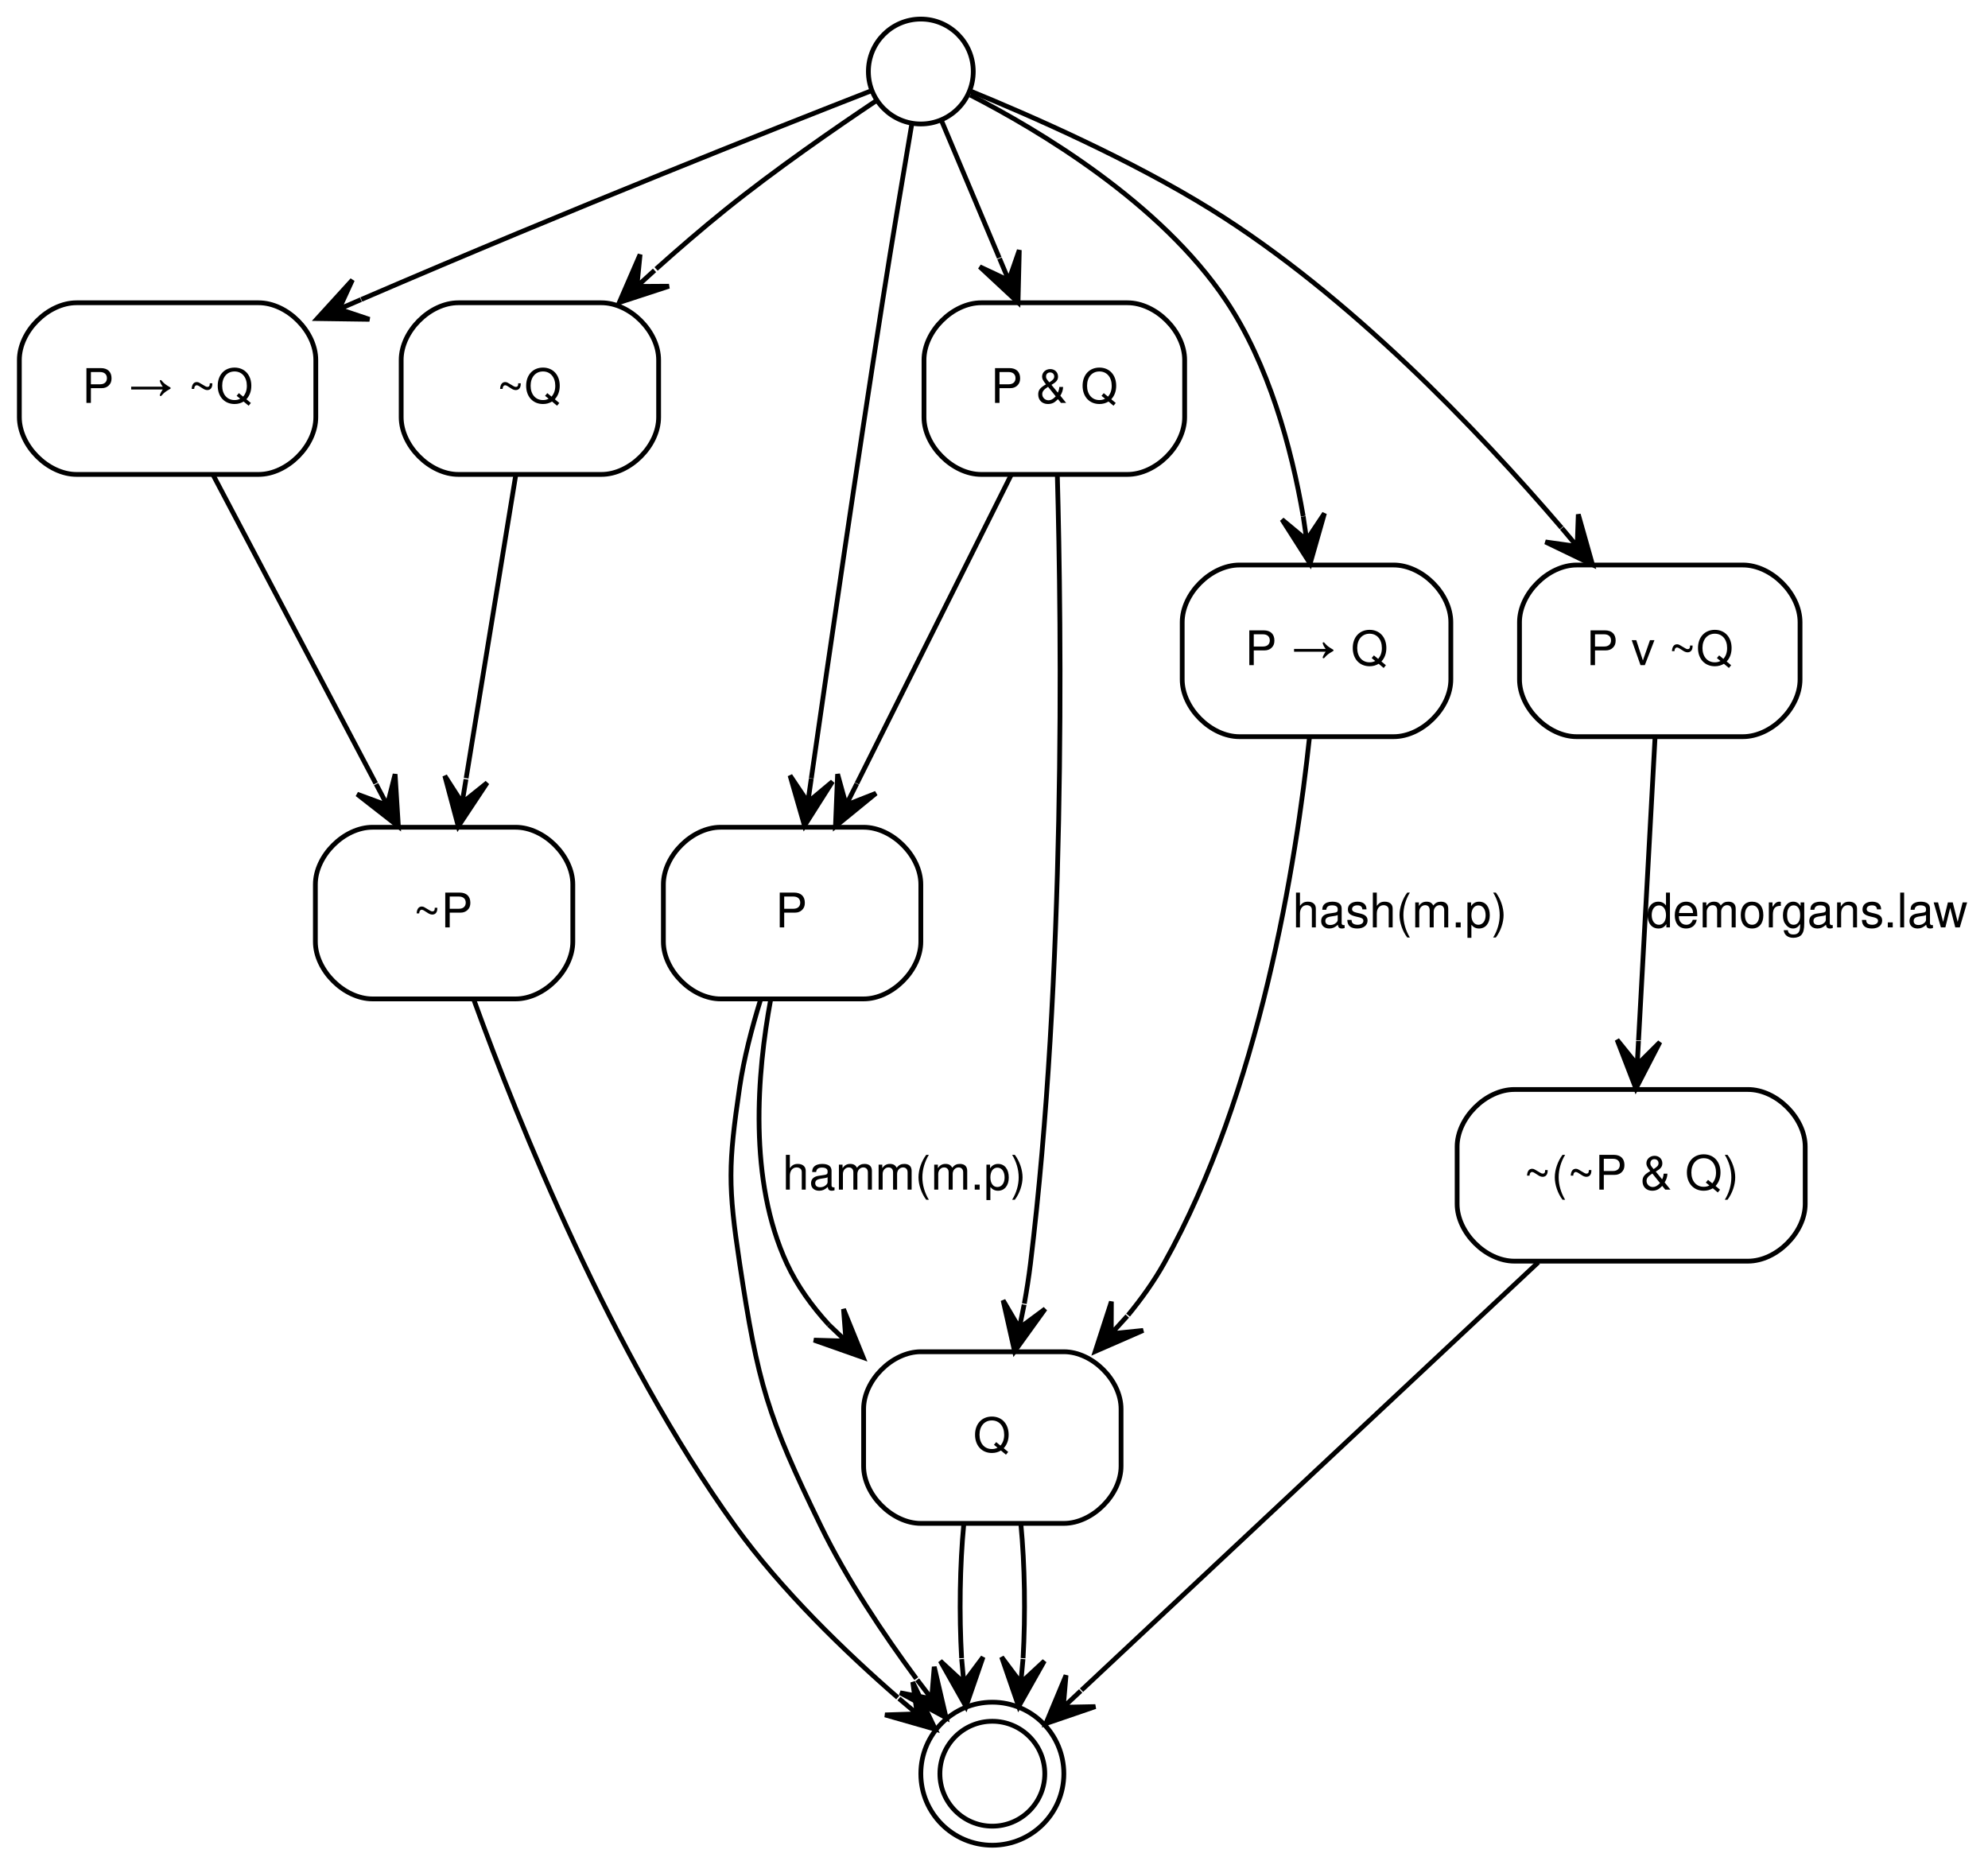
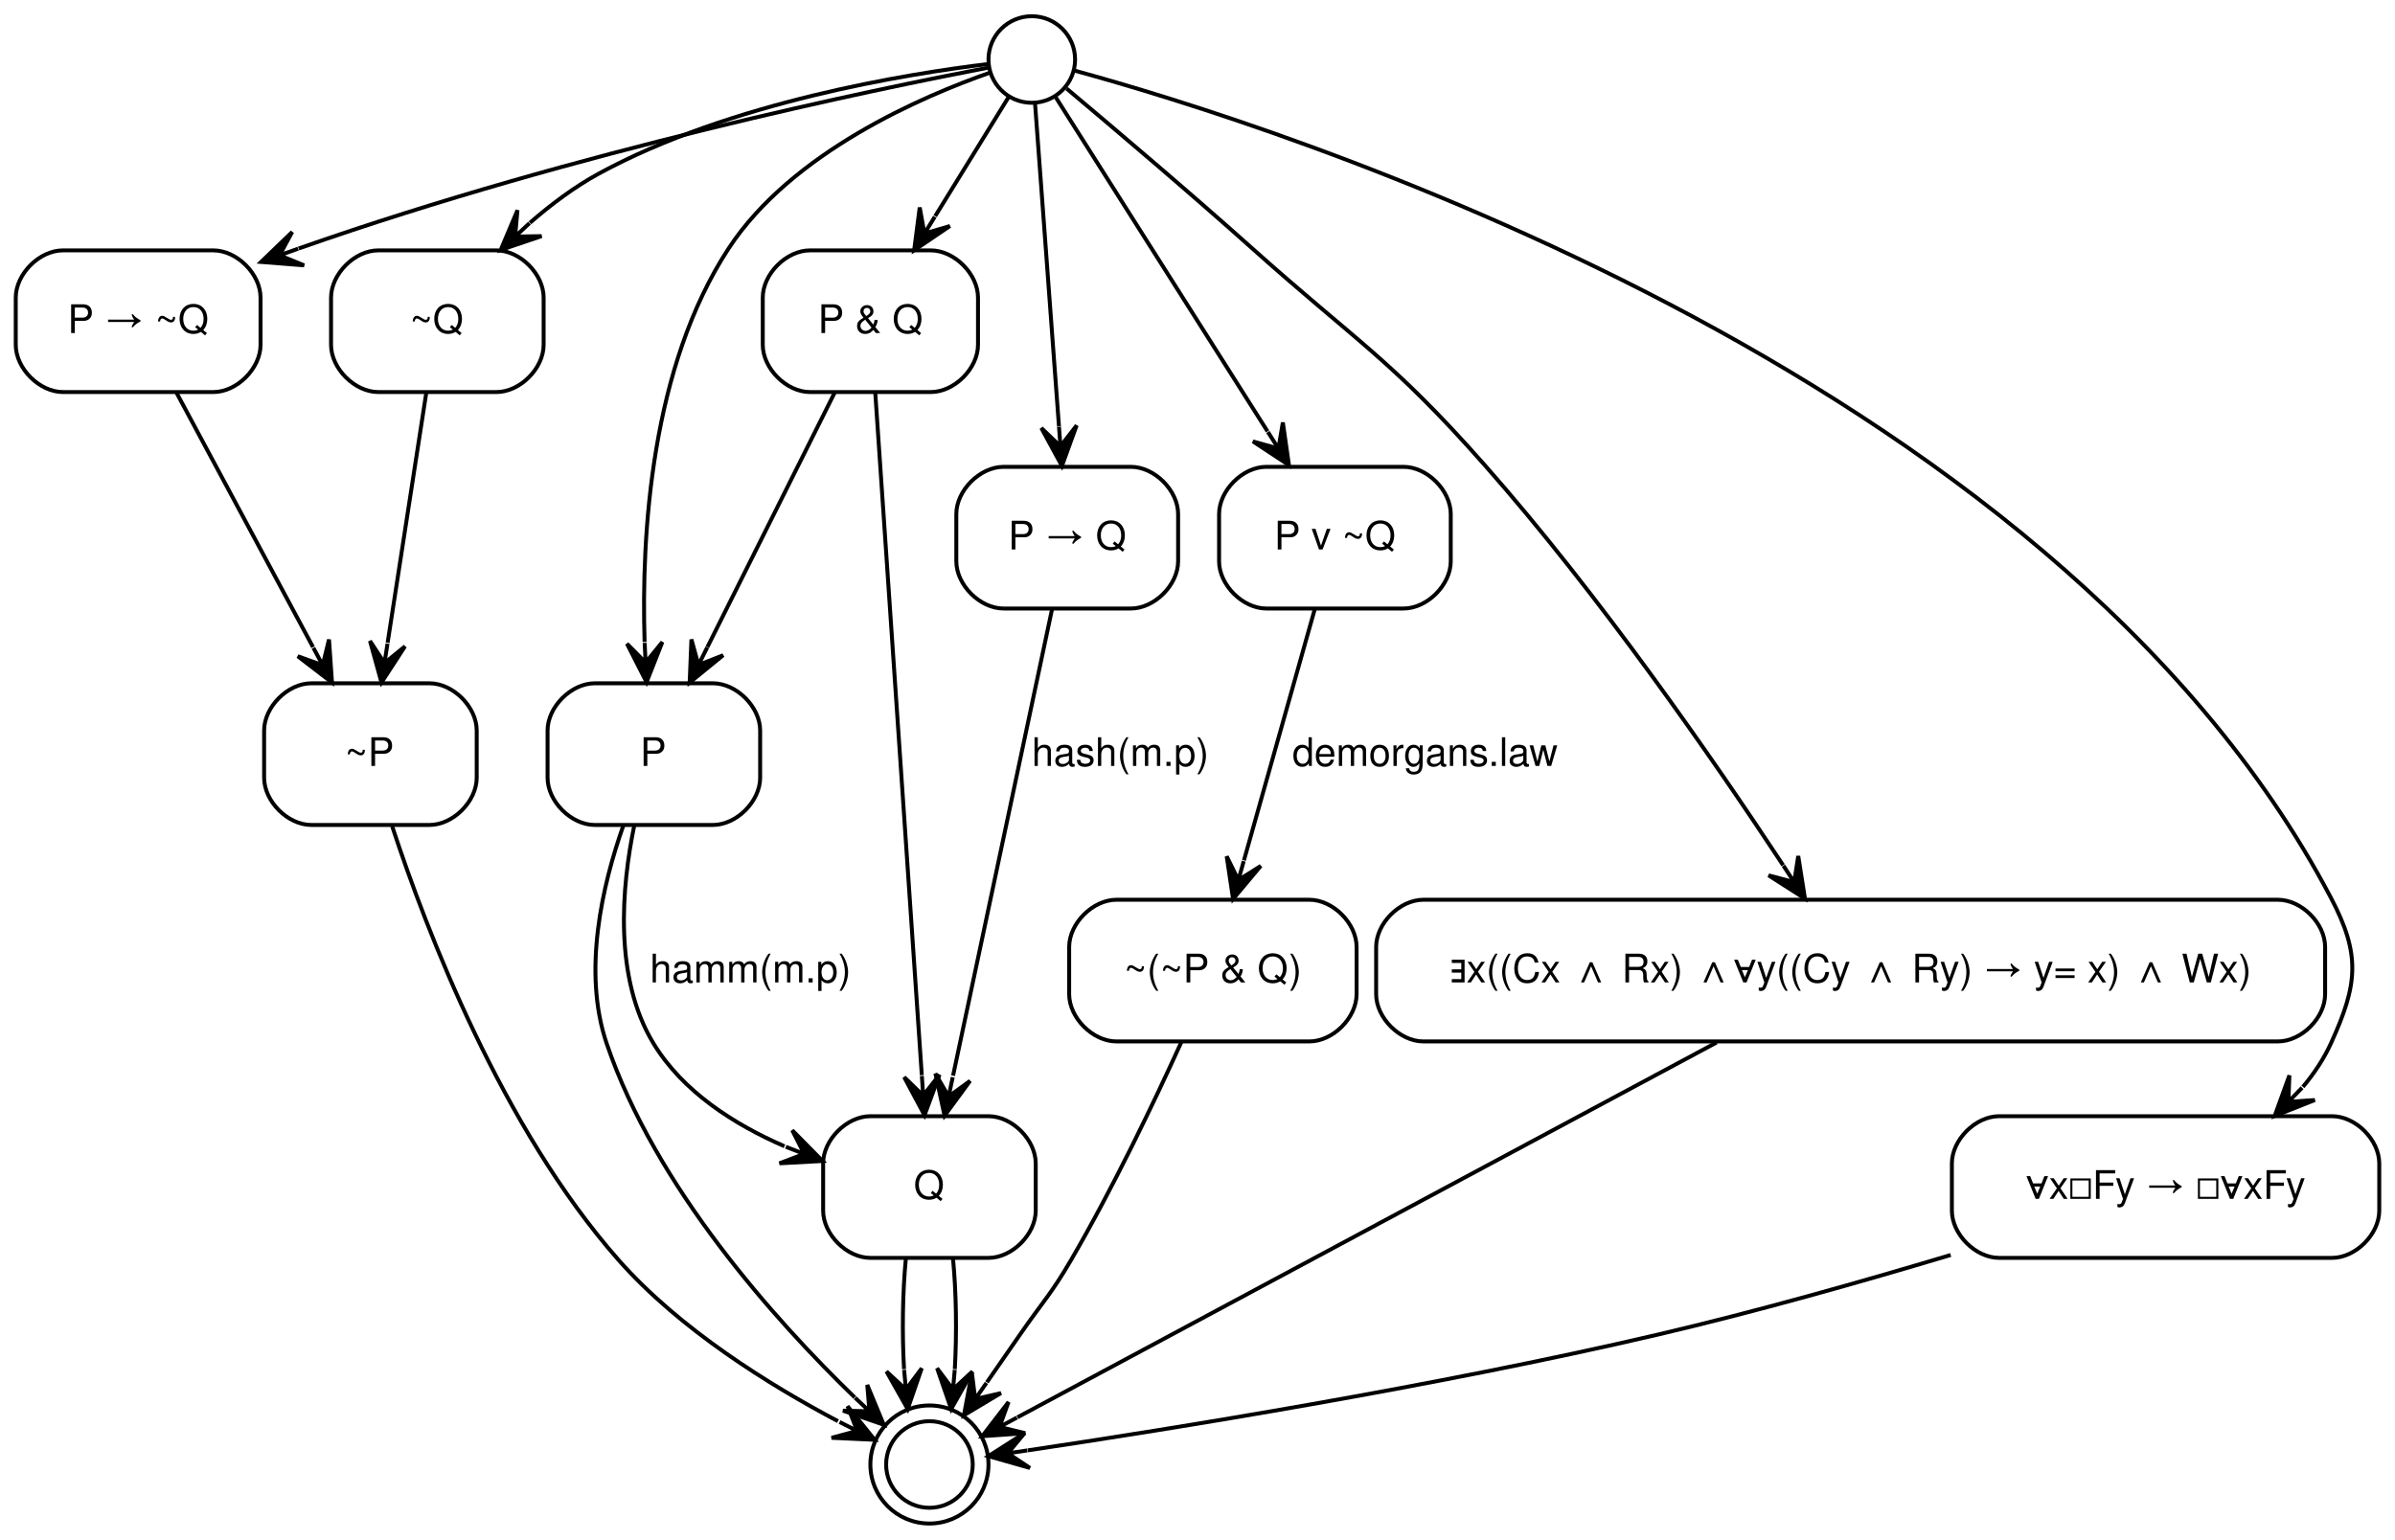
- <svg xmlns="http://www.w3.org/2000/svg" width="417pt" height="391pt" viewBox="0.00 0.00 416.88 391.00">
+ <svg xmlns="http://www.w3.org/2000/svg" width="608pt" height="391pt" viewBox="0.00 0.00 608.37 391.00">
  <g id="graph0" class="graph" transform="scale(1 1) rotate(0) translate(4 387)">
    <g id="node1" class="node">
-       <ellipse fill="none" stroke="#000000" cx="189.091" cy="-372" rx="11" ry="11" />
+       <ellipse fill="none" stroke="#000000" cx="258.091" cy="-372" rx="11" ry="11" />
    </g>
    <g id="node2" class="node">
      <path fill="none" stroke="#000000" d="M12,-287.5C12,-287.5 50.182,-287.5 50.182,-287.5 56.182,-287.5 62.182,-293.5 62.182,-299.5 62.182,-299.5 62.182,-311.5 62.182,-311.5 62.182,-317.5 56.182,-323.5 50.182,-323.5 50.182,-323.5 12,-323.5 12,-323.5 6,-323.5 0,-317.5 0,-311.5 0,-311.5 0,-299.5 0,-299.5 0,-293.5 6,-287.5 12,-287.5" />
      <text text-anchor="middle" x="31.091" y="-302.5" font-family="Helvetica,sans-Serif" font-size="10.00" fill="#000000">P → ~Q</text>
    </g>
    <g id="edge1" class="edge">
-       <path fill="none" stroke="#000000" d="M178.605,-367.925C159.251,-360.366 116.453,-343.466 71.734,-324.196" />
-       <polygon fill="#000000" stroke="#000000" points="62.471,-320.182 73.436,-320.029 67.059,-322.17 71.647,-324.159 71.647,-324.159 71.647,-324.159 67.059,-322.17 69.857,-328.287 62.471,-320.182 62.471,-320.182" />
+       <path fill="none" stroke="#000000" d="M246.907,-369.912C218.8,-364.505 142.924,-348.923 71.859,-323.978" />
+       <polygon fill="#000000" stroke="#000000" points="62.32,-320.561 73.252,-319.697 67.028,-322.247 71.735,-323.933 71.735,-323.933 71.735,-323.933 67.028,-322.247 70.217,-328.17 62.32,-320.561 62.32,-320.561" />
    </g>
    <g id="node3" class="node">
      <path fill="none" stroke="#000000" d="M92.091,-287.5C92.091,-287.5 122.091,-287.5 122.091,-287.5 128.091,-287.5 134.091,-293.5 134.091,-299.5 134.091,-299.5 134.091,-311.5 134.091,-311.5 134.091,-317.5 128.091,-323.5 122.091,-323.5 122.091,-323.5 92.091,-323.5 92.091,-323.5 86.091,-323.5 80.091,-317.5 80.091,-311.5 80.091,-311.5 80.091,-299.5 80.091,-299.5 80.091,-293.5 86.091,-287.5 92.091,-287.5" />
      <text text-anchor="middle" x="106.9" y="-302.5" font-family="Helvetica,sans-Serif" font-size="10.00" fill="#000000">~Q</text>
    </g>
    <g id="edge2" class="edge">
-       <path fill="none" stroke="#000000" d="M179.731,-365.869C171.26,-360.207 158.546,-351.424 148.091,-343 143.279,-339.123 138.308,-334.838 133.559,-330.592" />
-       <polygon fill="#000000" stroke="#000000" points="125.842,-323.562 136.265,-326.97 129.538,-326.929 133.235,-330.297 133.235,-330.297 133.235,-330.297 129.538,-326.929 130.204,-333.623 125.842,-323.562 125.842,-323.562" />
+       <path fill="none" stroke="#000000" d="M247.145,-370.873C226.611,-368.391 181.381,-361.156 148.091,-343 141.946,-339.649 135.99,-335.184 130.611,-330.507" />
+       <polygon fill="#000000" stroke="#000000" points="123.186,-323.607 133.575,-327.118 126.849,-327.011 130.511,-330.414 130.511,-330.414 130.511,-330.414 126.849,-327.011 127.448,-333.711 123.186,-323.607 123.186,-323.607" />
    </g>
    <g id="node6" class="node">
      <path fill="none" stroke="#000000" d="M201.754,-287.5C201.754,-287.5 232.429,-287.5 232.429,-287.5 238.429,-287.5 244.429,-293.5 244.429,-299.5 244.429,-299.5 244.429,-311.5 244.429,-311.5 244.429,-317.5 238.429,-323.5 232.429,-323.5 232.429,-323.5 201.754,-323.5 201.754,-323.5 195.754,-323.5 189.754,-317.5 189.754,-311.5 189.754,-311.5 189.754,-299.5 189.754,-299.5 189.754,-293.5 195.754,-287.5 201.754,-287.5" />
      <text text-anchor="middle" x="217.091" y="-302.5" font-family="Helvetica,sans-Serif" font-size="10.00" fill="#000000">P &amp; Q</text>
    </g>
    <g id="edge6" class="edge">
-       <path fill="none" stroke="#000000" d="M193.466,-361.609C196.706,-353.914 201.28,-343.051 205.541,-332.931" />
-       <polygon fill="#000000" stroke="#000000" points="209.477,-323.584 209.744,-334.546 207.536,-328.192 205.596,-332.8 205.596,-332.8 205.596,-332.8 207.536,-328.192 201.449,-331.054 209.477,-323.584 209.477,-323.584" />
+       <path fill="none" stroke="#000000" d="M252.217,-362.472C247.339,-354.56 240.155,-342.908 233.553,-332.2" />
+       <polygon fill="#000000" stroke="#000000" points="228.207,-323.53 237.286,-329.681 230.831,-327.786 233.456,-332.042 233.456,-332.042 233.456,-332.042 230.831,-327.786 229.625,-334.404 228.207,-323.53 228.207,-323.53" />
    </g>
    <g id="node7" class="node">
      <path fill="none" stroke="#000000" d="M147.091,-177.5C147.091,-177.5 177.091,-177.5 177.091,-177.5 183.091,-177.5 189.091,-183.5 189.091,-189.5 189.091,-189.5 189.091,-201.5 189.091,-201.5 189.091,-207.5 183.091,-213.5 177.091,-213.5 177.091,-213.5 147.091,-213.5 147.091,-213.5 141.091,-213.5 135.091,-207.5 135.091,-201.5 135.091,-201.5 135.091,-189.5 135.091,-189.5 135.091,-183.5 141.091,-177.5 147.091,-177.5" />
      <text text-anchor="middle" x="161.925" y="-192.5" font-family="Helvetica,sans-Serif" font-size="10.00" fill="#000000">P</text>
    </g>
    <g id="edge15" class="edge">
-       <path fill="none" stroke="#000000" d="M187.19,-360.952C185.532,-351.229 183.086,-336.685 181.091,-324 175.672,-289.539 169.865,-249.807 166.117,-223.756" />
-       <polygon fill="#000000" stroke="#000000" points="164.691,-213.816 170.565,-223.076 165.401,-218.766 166.111,-223.715 166.111,-223.715 166.111,-223.715 165.401,-218.766 161.657,-224.354 164.691,-213.816 164.691,-213.816" />
+       <path fill="none" stroke="#000000" d="M247.57,-368.693C230.521,-362.741 197.15,-348.507 181.091,-324 161.45,-294.026 158.871,-251.752 159.741,-223.997" />
+       <polygon fill="#000000" stroke="#000000" points="160.238,-213.774 164.247,-223.981 159.995,-218.768 159.752,-223.762 159.752,-223.762 159.752,-223.762 159.995,-218.768 155.258,-223.544 160.238,-213.774 160.238,-213.774" />
    </g>
    <g id="node9" class="node">
-       <path fill="none" stroke="#000000" d="M326.668,-232.5C326.668,-232.5 361.514,-232.5 361.514,-232.5 367.514,-232.5 373.514,-238.5 373.514,-244.5 373.514,-244.5 373.514,-256.5 373.514,-256.5 373.514,-262.5 367.514,-268.5 361.514,-268.5 361.514,-268.5 326.668,-268.5 326.668,-268.5 320.668,-268.5 314.668,-262.5 314.668,-256.5 314.668,-256.5 314.668,-244.5 314.668,-244.5 314.668,-238.5 320.668,-232.5 326.668,-232.5" />
-       <text text-anchor="middle" x="344.091" y="-247.5" font-family="Helvetica,sans-Serif" font-size="10.00" fill="#000000">P v ~Q</text>
+       <path fill="none" stroke="#000000" d="M317.668,-232.5C317.668,-232.5 352.514,-232.5 352.514,-232.5 358.514,-232.5 364.514,-238.5 364.514,-244.5 364.514,-244.5 364.514,-256.5 364.514,-256.5 364.514,-262.5 358.514,-268.5 352.514,-268.5 352.514,-268.5 317.668,-268.5 317.668,-268.5 311.668,-268.5 305.668,-262.5 305.668,-256.5 305.668,-256.5 305.668,-244.5 305.668,-244.5 305.668,-238.5 311.668,-232.5 317.668,-232.5" />
+       <text text-anchor="middle" x="335.091" y="-247.5" font-family="Helvetica,sans-Serif" font-size="10.00" fill="#000000">P v ~Q</text>
    </g>
    <g id="edge11" class="edge">
-       <path fill="none" stroke="#000000" d="M199.388,-367.947C211.82,-362.865 233.167,-353.533 250.091,-343 278.921,-325.057 305.896,-296.858 323.489,-276.308" />
-       <polygon fill="#000000" stroke="#000000" points="329.982,-268.571 327.001,-279.124 326.768,-272.401 323.553,-276.231 323.553,-276.231 323.553,-276.231 326.768,-272.401 320.106,-273.339 329.982,-268.571 329.982,-268.571" />
+       <path fill="none" stroke="#000000" d="M264.133,-362.466C275.6,-344.372 300.896,-304.457 317.973,-277.511" />
+       <polygon fill="#000000" stroke="#000000" points="323.417,-268.92 321.865,-279.776 320.741,-273.144 318.064,-277.367 318.064,-277.367 318.064,-277.367 320.741,-273.144 314.263,-274.958 323.417,-268.92 323.417,-268.92" />
    </g>
    <g id="node11" class="node">
-       <path fill="none" stroke="#000000" d="M255.919,-232.5C255.919,-232.5 288.262,-232.5 288.262,-232.5 294.262,-232.5 300.262,-238.5 300.262,-244.5 300.262,-244.5 300.262,-256.5 300.262,-256.5 300.262,-262.5 294.262,-268.5 288.262,-268.5 288.262,-268.5 255.919,-268.5 255.919,-268.5 249.919,-268.5 243.919,-262.5 243.919,-256.5 243.919,-256.5 243.919,-244.5 243.919,-244.5 243.919,-238.5 249.919,-232.5 255.919,-232.5" />
-       <text text-anchor="middle" x="272.091" y="-247.5" font-family="Helvetica,sans-Serif" font-size="10.00" fill="#000000">P → Q</text>
+       <path fill="none" stroke="#000000" d="M250.919,-232.5C250.919,-232.5 283.262,-232.5 283.262,-232.5 289.262,-232.5 295.262,-238.5 295.262,-244.5 295.262,-244.5 295.262,-256.5 295.262,-256.5 295.262,-262.5 289.262,-268.5 283.262,-268.5 283.262,-268.5 250.919,-268.5 250.919,-268.5 244.919,-268.5 238.919,-262.5 238.919,-256.5 238.919,-256.5 238.919,-244.5 238.919,-244.5 238.919,-238.5 244.919,-232.5 250.919,-232.5" />
+       <text text-anchor="middle" x="267.091" y="-247.5" font-family="Helvetica,sans-Serif" font-size="10.00" fill="#000000">P → Q</text>
    </g>
    <g id="edge14" class="edge">
-       <path fill="none" stroke="#000000" d="M199.463,-367.068C213.766,-359.723 239.334,-344.541 253.091,-324 262.062,-310.606 266.798,-293.232 269.297,-278.74" />
-       <polygon fill="#000000" stroke="#000000" points="270.751,-268.794 273.757,-279.34 270.028,-273.741 269.305,-278.689 269.305,-278.689 269.305,-278.689 270.028,-273.741 264.852,-278.038 270.751,-268.794 270.751,-268.794" />
+       <path fill="none" stroke="#000000" d="M258.922,-360.787C260.291,-342.303 263.062,-304.885 264.996,-278.786" />
+       <polygon fill="#000000" stroke="#000000" points="265.741,-268.723 269.49,-279.028 265.372,-273.709 265.002,-278.695 265.002,-278.695 265.002,-278.695 265.372,-273.709 260.515,-278.363 265.741,-268.723 265.741,-268.723" />
+     </g>
+     <g id="node12" class="node">
+       <path fill="none" stroke="#000000" d="M357.563,-122.5C357.563,-122.5 574.619,-122.5 574.619,-122.5 580.619,-122.5 586.619,-128.5 586.619,-134.5 586.619,-134.5 586.619,-146.5 586.619,-146.5 586.619,-152.5 580.619,-158.5 574.619,-158.5 574.619,-158.5 357.563,-158.5 357.563,-158.5 351.563,-158.5 345.563,-152.5 345.563,-146.5 345.563,-146.5 345.563,-134.5 345.563,-134.5 345.563,-128.5 351.563,-122.5 357.563,-122.5" />
+       <text text-anchor="middle" x="466.091" y="-137.5" font-family="Helvetica,sans-Serif" font-size="10.00" fill="#000000">∃x((Cx ∧ Rx) ∧∀y((Cy ∧ Ry) → y= x) ∧ Wx)</text>
+     </g>
+     <g id="edge19" class="edge">
+       <path fill="none" stroke="#000000" d="M266.919,-364.629C278.036,-355.301 297.671,-338.679 314.091,-324 340.817,-300.108 349.359,-295.869 373.091,-269 402.245,-235.991 431.267,-194.077 448.945,-167.265" />
+       <polygon fill="#000000" stroke="#000000" points="454.489,-158.786 452.783,-169.618 451.752,-162.971 449.016,-167.156 449.016,-167.156 449.016,-167.156 451.752,-162.971 445.25,-164.693 454.489,-158.786 454.489,-158.786" />
+     </g>
+     <g id="node13" class="node">
+       <path fill="none" stroke="#000000" d="M503.81,-67.5C503.81,-67.5 588.371,-67.5 588.371,-67.5 594.371,-67.5 600.371,-73.5 600.371,-79.5 600.371,-79.5 600.371,-91.5 600.371,-91.5 600.371,-97.5 594.371,-103.5 588.371,-103.5 588.371,-103.5 503.81,-103.5 503.81,-103.5 497.81,-103.5 491.81,-97.5 491.81,-91.5 491.81,-91.5 491.81,-79.5 491.81,-79.5 491.81,-73.5 497.81,-67.5 503.81,-67.5" />
+       <text text-anchor="middle" x="546.091" y="-82.5" font-family="Helvetica,sans-Serif" font-size="10.00" fill="#000000">∀x□Fy → □∀xFy</text>
+     </g>
+     <g id="edge21" class="edge">
+       <path fill="none" stroke="#000000" d="M268.937,-369.184C317.657,-355.874 516.981,-294.182 588.091,-159 595.747,-144.446 594.911,-136.963 588.091,-122 586.288,-118.044 583.821,-114.352 580.979,-110.951" />
+       <polygon fill="#000000" stroke="#000000" points="573.805,-103.563 584,-107.602 577.288,-107.15 580.771,-110.737 580.771,-110.737 580.771,-110.737 577.288,-107.15 577.543,-113.872 573.805,-103.563 573.805,-103.563" />
    </g>
    <g id="node4" class="node">
-       <path fill="none" stroke="#000000" d="M74.091,-177.5C74.091,-177.5 104.091,-177.5 104.091,-177.5 110.091,-177.5 116.091,-183.5 116.091,-189.5 116.091,-189.5 116.091,-201.5 116.091,-201.5 116.091,-207.5 110.091,-213.5 104.091,-213.5 104.091,-213.5 74.091,-213.5 74.091,-213.5 68.091,-213.5 62.091,-207.5 62.091,-201.5 62.091,-201.5 62.091,-189.5 62.091,-189.5 62.091,-183.5 68.091,-177.5 74.091,-177.5" />
-       <text text-anchor="middle" x="88.845" y="-192.5" font-family="Helvetica,sans-Serif" font-size="10.00" fill="#000000">~P</text>
+       <path fill="none" stroke="#000000" d="M75.091,-177.5C75.091,-177.5 105.091,-177.5 105.091,-177.5 111.091,-177.5 117.091,-183.5 117.091,-189.5 117.091,-189.5 117.091,-201.5 117.091,-201.5 117.091,-207.5 111.091,-213.5 105.091,-213.5 105.091,-213.5 75.091,-213.5 75.091,-213.5 69.091,-213.5 63.091,-207.5 63.091,-201.5 63.091,-201.5 63.091,-189.5 63.091,-189.5 63.091,-183.5 69.091,-177.5 75.091,-177.5" />
+       <text text-anchor="middle" x="89.845" y="-192.5" font-family="Helvetica,sans-Serif" font-size="10.00" fill="#000000">~P</text>
    </g>
    <g id="edge3" class="edge">
-       <path fill="none" stroke="#000000" d="M40.669,-287.336C49.946,-269.741 64.131,-242.838 74.754,-222.691" />
-       <polygon fill="#000000" stroke="#000000" points="79.499,-213.691 78.816,-224.636 77.167,-218.114 74.835,-222.537 74.835,-222.537 74.835,-222.537 77.167,-218.114 70.855,-220.438 79.499,-213.691 79.499,-213.691" />
+       <path fill="none" stroke="#000000" d="M40.834,-287.336C50.271,-269.741 64.701,-242.838 75.507,-222.691" />
+       <polygon fill="#000000" stroke="#000000" points="80.334,-213.691 79.573,-224.631 77.971,-218.097 75.607,-222.504 75.607,-222.504 75.607,-222.504 77.971,-218.097 71.642,-220.377 80.334,-213.691 80.334,-213.691" />
    </g>
    <g id="edge4" class="edge">
-       <path fill="none" stroke="#000000" d="M104.119,-287.336C101.292,-270.06 96.996,-243.809 93.721,-223.792" />
-       <polygon fill="#000000" stroke="#000000" points="92.068,-213.691 98.124,-222.833 92.875,-218.626 93.683,-223.56 93.683,-223.56 93.683,-223.56 92.875,-218.626 89.242,-224.287 92.068,-213.691 92.068,-213.691" />
+       <path fill="none" stroke="#000000" d="M104.284,-287.336C101.614,-270.06 97.557,-243.809 94.463,-223.792" />
+       <polygon fill="#000000" stroke="#000000" points="92.902,-213.691 98.877,-222.887 93.666,-218.633 94.43,-223.574 94.43,-223.574 94.43,-223.574 93.666,-218.633 89.983,-224.261 92.902,-213.691 92.902,-213.691" />
    </g>
    <g id="node5" class="node">
-       <ellipse fill="none" stroke="#000000" cx="204.091" cy="-15" rx="11" ry="11" />
-       <ellipse fill="none" stroke="#000000" cx="204.091" cy="-15" rx="15" ry="15" />
+       <ellipse fill="none" stroke="#000000" cx="232.091" cy="-15" rx="11" ry="11" />
+       <ellipse fill="none" stroke="#000000" cx="232.091" cy="-15" rx="15" ry="15" />
    </g>
    <g id="edge5" class="edge">
-       <path fill="none" stroke="#000000" d="M95.32,-177.356C104.736,-151.409 124.272,-102.881 150.091,-67 159.783,-53.531 173.216,-40.579 184.259,-30.971" />
-       <polygon fill="#000000" stroke="#000000" points="192.136,-24.322 187.397,-34.211 188.315,-27.547 184.494,-30.772 184.494,-30.772 184.494,-30.772 188.315,-27.547 181.592,-27.334 192.136,-24.322 192.136,-24.322" />
+       <path fill="none" stroke="#000000" d="M95.635,-177.121C104.391,-150.453 123.526,-100.556 153.091,-67 168.698,-49.286 191.694,-35.067 208.856,-26.005" />
+       <polygon fill="#000000" stroke="#000000" points="218.186,-21.277 211.3,-29.811 213.726,-23.537 209.266,-25.797 209.266,-25.797 209.266,-25.797 213.726,-23.537 207.232,-21.783 218.186,-21.277 218.186,-21.277" />
    </g>
    <g id="edge7" class="edge">
      <path fill="none" stroke="#000000" d="M208.009,-287.336C199.212,-269.741 185.76,-242.838 175.687,-222.691" />
      <polygon fill="#000000" stroke="#000000" points="171.187,-213.691 179.684,-220.623 173.423,-218.163 175.659,-222.636 175.659,-222.636 175.659,-222.636 173.423,-218.163 171.634,-224.648 171.187,-213.691 171.187,-213.691" />
    </g>
    <g id="node8" class="node">
-       <path fill="none" stroke="#000000" d="M189.091,-67.5C189.091,-67.5 219.091,-67.5 219.091,-67.5 225.091,-67.5 231.091,-73.5 231.091,-79.5 231.091,-79.5 231.091,-91.5 231.091,-91.5 231.091,-97.5 225.091,-103.5 219.091,-103.5 219.091,-103.5 189.091,-103.5 189.091,-103.5 183.091,-103.5 177.091,-97.5 177.091,-91.5 177.091,-91.5 177.091,-79.5 177.091,-79.5 177.091,-73.5 183.091,-67.5 189.091,-67.5" />
-       <text text-anchor="middle" x="203.981" y="-82.5" font-family="Helvetica,sans-Serif" font-size="10.00" fill="#000000">Q</text>
+       <path fill="none" stroke="#000000" d="M217.091,-67.5C217.091,-67.5 247.091,-67.5 247.091,-67.5 253.091,-67.5 259.091,-73.5 259.091,-79.5 259.091,-79.5 259.091,-91.5 259.091,-91.5 259.091,-97.5 253.091,-103.5 247.091,-103.5 247.091,-103.5 217.091,-103.5 217.091,-103.5 211.091,-103.5 205.091,-97.5 205.091,-91.5 205.091,-91.5 205.091,-79.5 205.091,-79.5 205.091,-73.5 211.091,-67.5 217.091,-67.5" />
+       <text text-anchor="middle" x="231.981" y="-82.5" font-family="Helvetica,sans-Serif" font-size="10.00" fill="#000000">Q</text>
    </g>
    <g id="edge8" class="edge">
-       <path fill="none" stroke="#000000" d="M217.722,-287.445C218.625,-254.45 219.45,-182.264 212.091,-122 211.756,-119.257 211.311,-116.417 210.802,-113.587" />
-       <polygon fill="#000000" stroke="#000000" points="208.759,-103.579 215.168,-112.477 209.759,-108.478 210.759,-113.377 210.759,-113.377 210.759,-113.377 209.759,-108.478 206.35,-114.277 208.759,-103.579 208.759,-103.579" />
+       <path fill="none" stroke="#000000" d="M218.319,-287.497C220.923,-249.304 227.018,-159.908 230.153,-113.925" />
+       <polygon fill="#000000" stroke="#000000" points="230.846,-103.752 234.656,-114.035 230.506,-108.741 230.166,-113.729 230.166,-113.729 230.166,-113.729 230.506,-108.741 225.677,-113.423 230.846,-103.752 230.846,-103.752" />
    </g>
    <g id="edge9" class="edge">
-       <path fill="none" stroke="#000000" d="M155.425,-177.17C153.649,-171.432 151.979,-165.024 151.091,-159 148.693,-142.731 148.635,-138.26 151.091,-122 154.912,-96.701 156.901,-90.009 168.091,-67 173.55,-55.776 181.259,-44.267 188.143,-34.939" />
-       <polygon fill="#000000" stroke="#000000" points="194.391,-26.745 191.906,-37.425 191.359,-30.721 188.328,-34.697 188.328,-34.697 188.328,-34.697 191.359,-30.721 184.749,-31.969 194.391,-26.745 194.391,-26.745" />
+       <path fill="none" stroke="#000000" d="M154.312,-177.274C148.984,-162.15 143.904,-140.244 150.091,-122 162.499,-85.41 193.004,-51.515 213.106,-32.055" />
+       <polygon fill="#000000" stroke="#000000" points="220.494,-25.096 216.3,-35.228 216.855,-28.524 213.215,-31.953 213.215,-31.953 213.215,-31.953 216.855,-28.524 210.129,-28.677 220.494,-25.096 220.494,-25.096" />
    </g>
    <g id="edge17" class="edge">
-       <path fill="none" stroke="#000000" d="M157.597,-177.372C154.725,-161.914 152.886,-139.483 160.99,-122 163.151,-117.338 166.234,-113.055 169.77,-109.191" />
-       <polygon fill="#000000" stroke="#000000" points="177.006,-102.289 172.876,-112.447 173.388,-105.74 169.77,-109.191 169.77,-109.191 169.77,-109.191 173.388,-105.74 166.664,-105.935 177.006,-102.289 177.006,-102.289" />
-       <text text-anchor="middle" x="185.642" y="-137.5" font-family="Helvetica,sans-Serif" font-size="10.00" fill="#000000">hamm(m.p)</text>
+       <path fill="none" stroke="#000000" d="M157.137,-177.486C153.877,-161.685 151.863,-138.691 161.99,-122 169.42,-109.754 182.447,-101.426 195.271,-95.857" />
+       <polygon fill="#000000" stroke="#000000" points="204.942,-92.117 197.238,-99.921 200.278,-93.921 195.615,-95.724 195.615,-95.724 195.615,-95.724 200.278,-93.921 193.992,-91.527 204.942,-92.117 204.942,-92.117" />
+       <text text-anchor="middle" x="186.642" y="-137.5" font-family="Helvetica,sans-Serif" font-size="10.00" fill="#000000">hamm(m.p)</text>
    </g>
    <g id="edge10" class="edge">
-       <path fill="none" stroke="#000000" d="M198.103,-67.344C197.275,-58.782 197.122,-48.444 197.643,-39.225" />
-       <polygon fill="#000000" stroke="#000000" points="198.566,-29.089 202.141,-39.456 198.113,-34.069 197.659,-39.048 197.659,-39.048 197.659,-39.048 198.113,-34.069 193.178,-38.64 198.566,-29.089 198.566,-29.089" />
+       <path fill="none" stroke="#000000" d="M226.103,-67.344C225.275,-58.782 225.122,-48.444 225.643,-39.225" />
+       <polygon fill="#000000" stroke="#000000" points="226.566,-29.089 230.141,-39.456 226.113,-34.069 225.659,-39.048 225.659,-39.048 225.659,-39.048 226.113,-34.069 221.178,-38.64 226.566,-29.089 226.566,-29.089" />
    </g>
    <g id="edge18" class="edge">
-       <path fill="none" stroke="#000000" d="M210.079,-67.344C210.907,-58.782 211.06,-48.444 210.538,-39.225" />
-       <polygon fill="#000000" stroke="#000000" points="209.616,-29.089 215.004,-38.64 210.069,-34.069 210.523,-39.048 210.523,-39.048 210.523,-39.048 210.069,-34.069 206.041,-39.456 209.616,-29.089 209.616,-29.089" />
+       <path fill="none" stroke="#000000" d="M238.079,-67.344C238.907,-58.782 239.06,-48.444 238.538,-39.225" />
+       <polygon fill="#000000" stroke="#000000" points="237.616,-29.089 243.004,-38.64 238.069,-34.069 238.523,-39.048 238.523,-39.048 238.523,-39.048 238.069,-34.069 234.041,-39.456 237.616,-29.089 237.616,-29.089" />
    </g>
    <g id="node10" class="node">
-       <path fill="none" stroke="#000000" d="M313.586,-122.5C313.586,-122.5 362.596,-122.5 362.596,-122.5 368.596,-122.5 374.596,-128.5 374.596,-134.5 374.596,-134.5 374.596,-146.5 374.596,-146.5 374.596,-152.5 368.596,-158.5 362.596,-158.5 362.596,-158.5 313.586,-158.5 313.586,-158.5 307.586,-158.5 301.586,-152.5 301.586,-146.5 301.586,-146.5 301.586,-134.5 301.586,-134.5 301.586,-128.5 307.586,-122.5 313.586,-122.5" />
-       <text text-anchor="middle" x="338.091" y="-137.5" font-family="Helvetica,sans-Serif" font-size="10.00" fill="#000000">~(~P &amp; Q)</text>
+       <path fill="none" stroke="#000000" d="M279.586,-122.5C279.586,-122.5 328.596,-122.5 328.596,-122.5 334.596,-122.5 340.596,-128.5 340.596,-134.5 340.596,-134.5 340.596,-146.5 340.596,-146.5 340.596,-152.5 334.596,-158.5 328.596,-158.5 328.596,-158.5 279.586,-158.5 279.586,-158.5 273.586,-158.5 267.586,-152.5 267.586,-146.5 267.586,-146.5 267.586,-134.5 267.586,-134.5 267.586,-128.5 273.586,-122.5 279.586,-122.5" />
+       <text text-anchor="middle" x="304.091" y="-137.5" font-family="Helvetica,sans-Serif" font-size="10.00" fill="#000000">~(~P &amp; Q)</text>
    </g>
    <g id="edge12" class="edge">
-       <path fill="none" stroke="#000000" d="M343.1,-232.336C342.158,-215.06 340.726,-188.809 339.634,-168.792" />
-       <polygon fill="#000000" stroke="#000000" points="339.083,-158.691 344.121,-168.431 339.356,-163.684 339.628,-168.676 339.628,-168.676 339.628,-168.676 339.356,-163.684 335.135,-168.922 339.083,-158.691 339.083,-158.691" />
-       <text text-anchor="middle" x="374.985" y="-192.5" font-family="Helvetica,sans-Serif" font-size="10.00" fill="#000000">demorgans.law</text>
+       <path fill="none" stroke="#000000" d="M329.972,-232.336C325.081,-214.98 317.637,-188.567 311.986,-168.515" />
+       <polygon fill="#000000" stroke="#000000" points="309.218,-158.691 316.262,-167.096 310.574,-163.504 311.93,-168.316 311.93,-168.316 311.93,-168.316 310.574,-163.504 307.599,-169.537 309.218,-158.691 309.218,-158.691" />
+       <text text-anchor="middle" x="357.985" y="-192.5" font-family="Helvetica,sans-Serif" font-size="10.00" fill="#000000">demorgans.law</text>
    </g>
    <g id="edge13" class="edge">
-       <path fill="none" stroke="#000000" d="M318.606,-122.251C292.931,-98.204 248.075,-56.194 222.796,-32.518" />
-       <polygon fill="#000000" stroke="#000000" points="215.325,-25.521 225.7,-29.073 218.974,-28.939 222.624,-32.357 222.624,-32.357 222.624,-32.357 218.974,-28.939 219.547,-35.641 215.325,-25.521 215.325,-25.521" />
+       <path fill="none" stroke="#000000" d="M296.069,-122.299C289.199,-107.189 278.753,-85.291 268.091,-67 262.938,-58.16 260.905,-56.419 255.091,-48 252.384,-44.08 249.486,-39.906 246.692,-35.891" />
+       <polygon fill="#000000" stroke="#000000" points="240.854,-27.518 250.265,-33.147 243.714,-31.62 246.573,-35.721 246.573,-35.721 246.573,-35.721 243.714,-31.62 242.882,-38.295 240.854,-27.518 240.854,-27.518" />
    </g>
    <g id="edge16" class="edge">
-       <path fill="none" stroke="#000000" d="M270.613,-232.358C267.849,-206.415 260.227,-157.89 240.091,-122 237.984,-118.245 235.388,-114.606 232.563,-111.173" />
-       <polygon fill="#000000" stroke="#000000" points="225.678,-103.579 235.728,-107.964 229.036,-107.283 232.395,-110.987 232.395,-110.987 232.395,-110.987 229.036,-107.283 229.061,-114.01 225.678,-103.579 225.678,-103.579" />
-       <text text-anchor="middle" x="289.592" y="-192.5" font-family="Helvetica,sans-Serif" font-size="10.00" fill="#000000">hash(m.p)</text>
+       <path fill="none" stroke="#000000" d="M263.212,-232.212C257.125,-203.517 245.285,-147.7 238.093,-113.795" />
+       <polygon fill="#000000" stroke="#000000" points="235.934,-103.619 242.411,-112.467 236.972,-108.51 238.01,-113.401 238.01,-113.401 238.01,-113.401 236.972,-108.51 233.607,-114.335 235.934,-103.619 235.934,-103.619" />
+       <text text-anchor="middle" x="280.592" y="-192.5" font-family="Helvetica,sans-Serif" font-size="10.00" fill="#000000">hash(m.p)</text>
+     </g>
+     <g id="edge20" class="edge">
+       <path fill="none" stroke="#000000" d="M432.065,-122.251C383.483,-96.195 295.576,-49.049 254.444,-26.988" />
+       <polygon fill="#000000" stroke="#000000" points="245.498,-22.19 256.437,-22.951 249.904,-24.553 254.31,-26.917 254.31,-26.917 254.31,-26.917 249.904,-24.553 252.183,-30.882 245.498,-22.19 245.498,-22.19" />
+     </g>
+     <g id="edge22" class="edge">
+       <path fill="none" stroke="#000000" d="M491.506,-68.237C468.658,-61.376 441.732,-53.762 417.091,-48 360.375,-34.738 292.791,-23.924 257.08,-18.593" />
+       <polygon fill="#000000" stroke="#000000" points="247.069,-17.119 257.618,-14.124 252.015,-17.847 256.962,-18.576 256.962,-18.576 256.962,-18.576 252.015,-17.847 256.306,-23.028 247.069,-17.119 247.069,-17.119" />
    </g>
  </g>
</svg>
